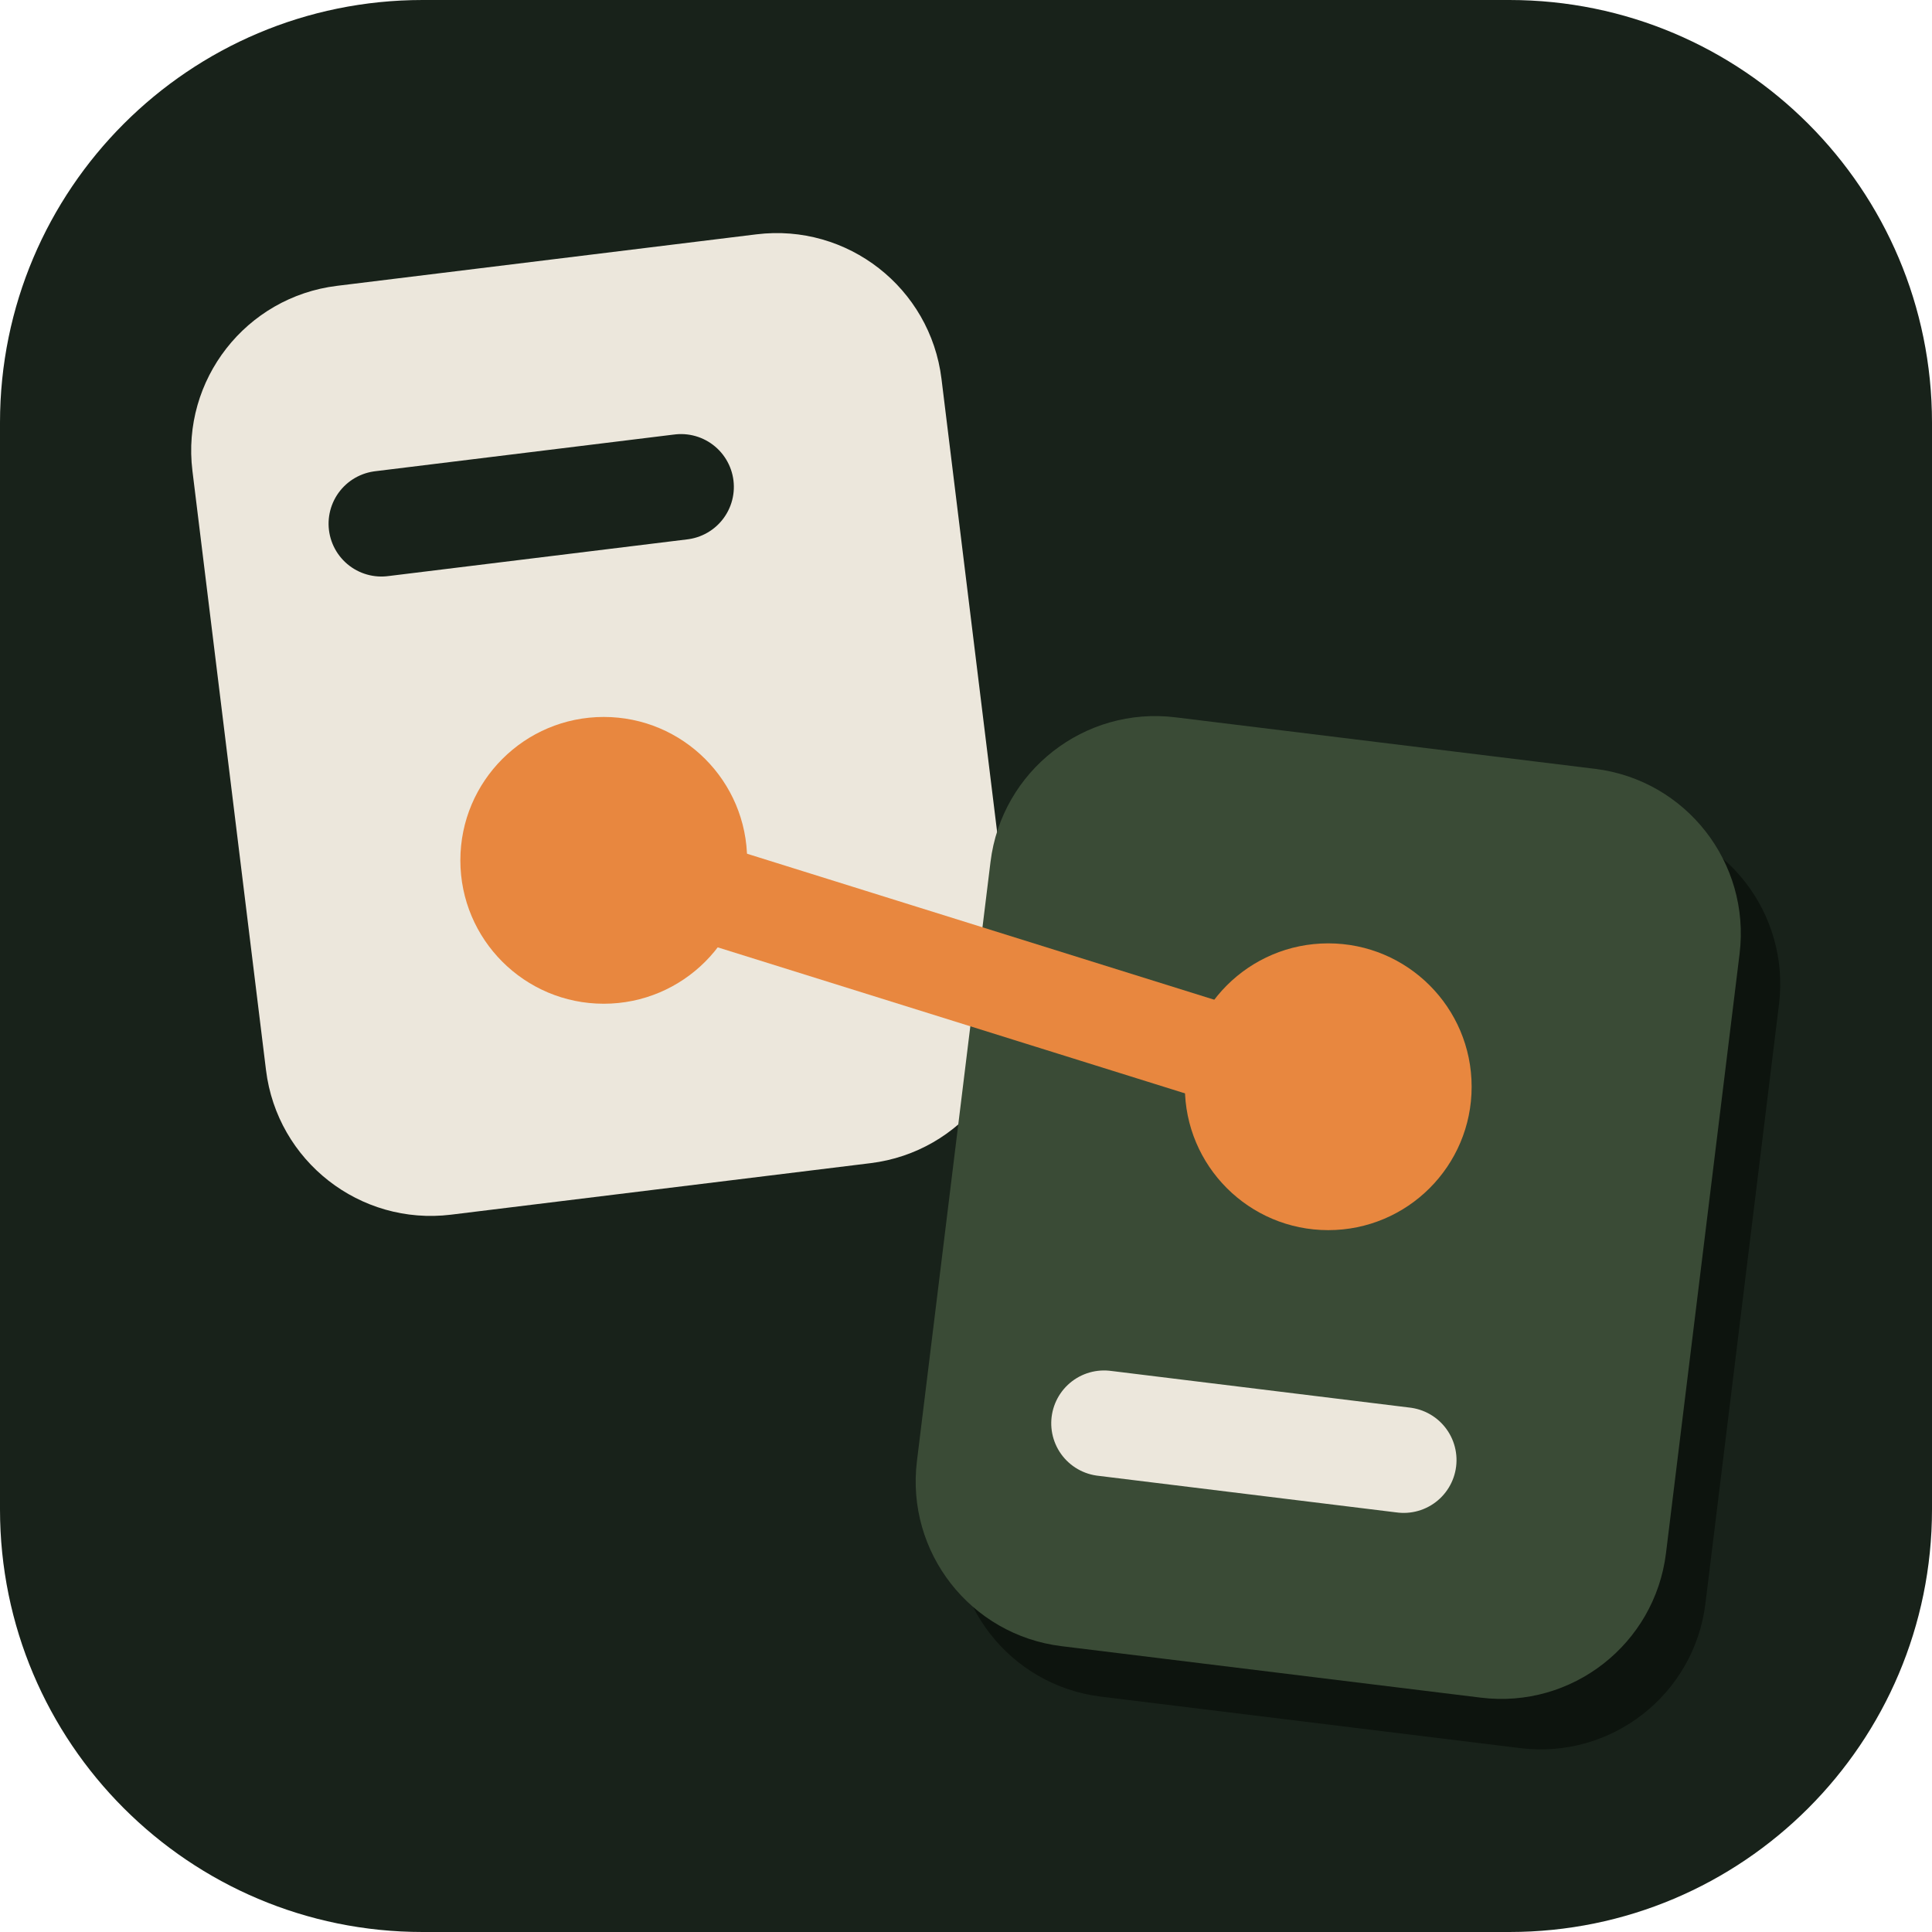
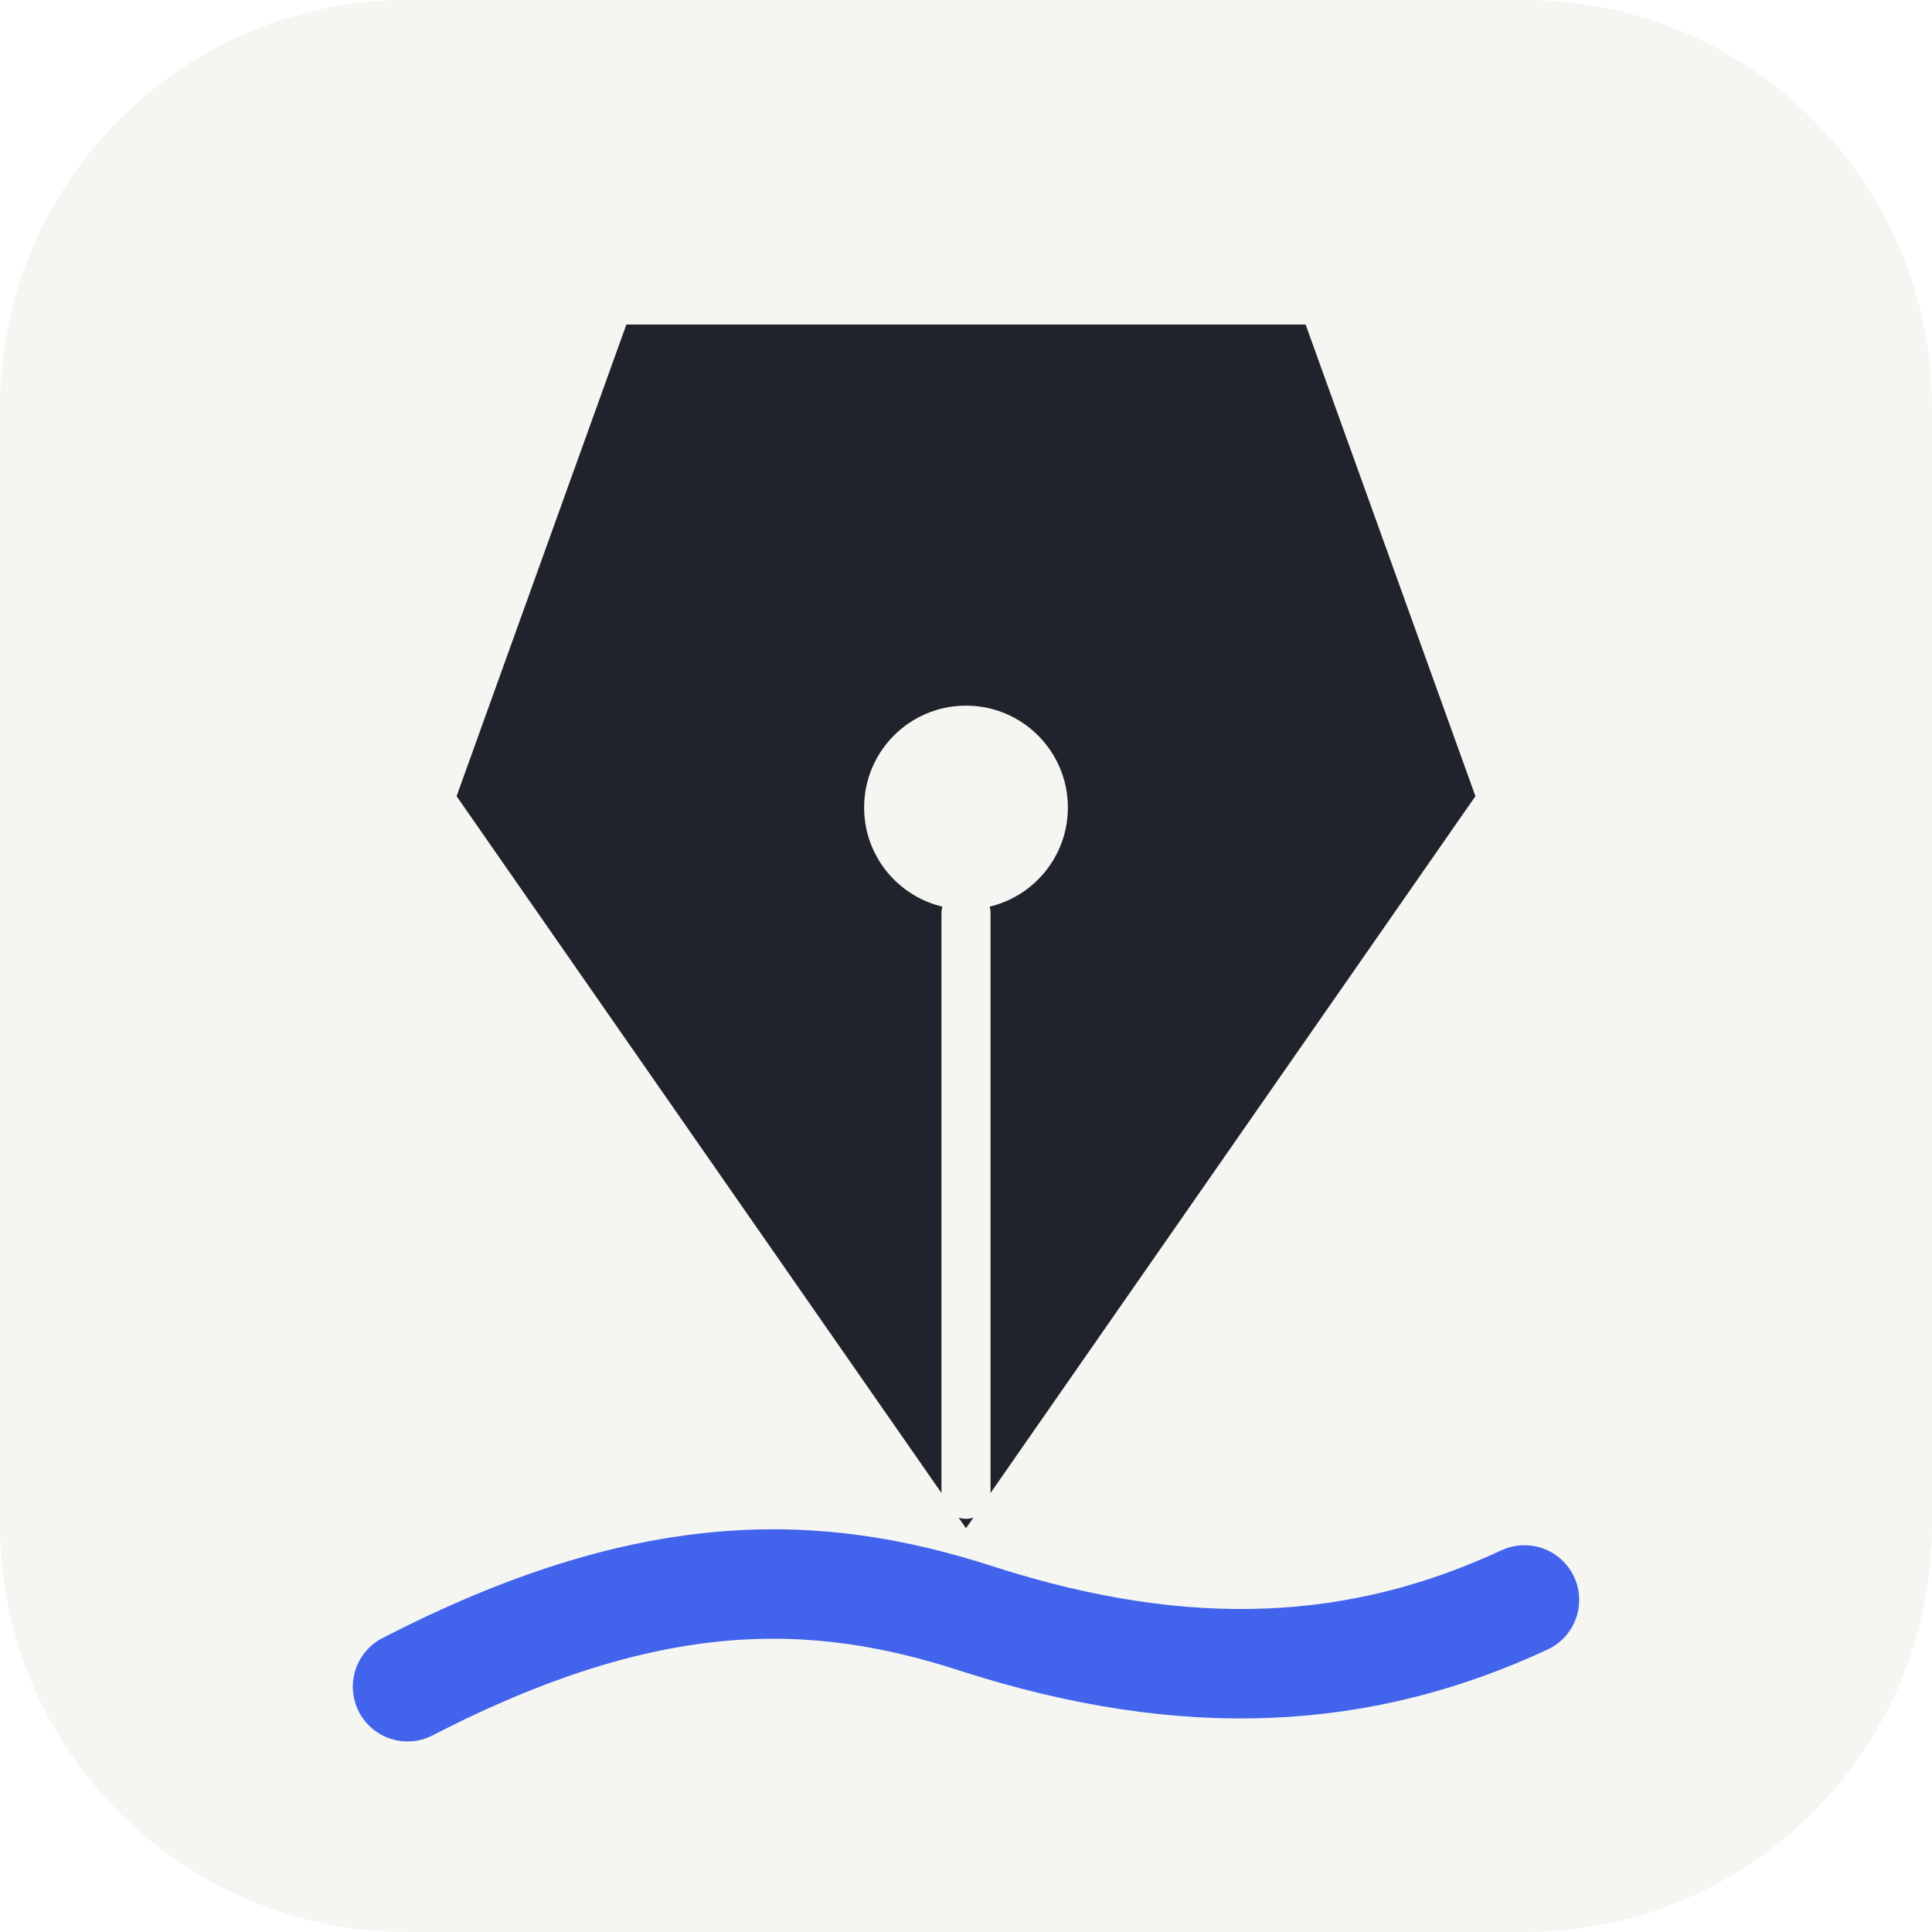
- <svg xmlns="http://www.w3.org/2000/svg" width="128" height="128" viewBox="0 0 128 128">
-   <rect width="128" height="128" rx="28" fill="#18221a" />
-   <g transform="rotate(-7 40 48)">
-     <rect x="15" y="17" width="50" height="62" rx="11" fill="#ece7dc" />
-     <path d="M27 33H47" stroke="#18221a" stroke-width="7" stroke-linecap="round" />
-   </g>
-   <g transform="rotate(7 88 80)">
-     <rect x="66" y="52" width="50" height="62" rx="11" fill="#0d140e" />
-     <rect x="63" y="49" width="50" height="62" rx="11" fill="#3a4b36" />
-     <path d="M75 96H95" stroke="#ece7dc" stroke-width="7" stroke-linecap="round" />
-   </g>
-   <path d="M40 57L88 72" stroke="#e8873f" stroke-width="6.5" stroke-linecap="round" />
-   <circle cx="40" cy="57" r="9.5" fill="#e8873f" />
-   <circle cx="88" cy="72" r="9.5" fill="#e8873f" />
+ <svg xmlns="http://www.w3.org/2000/svg" width="512" height="512" viewBox="0 0 512 512">
+   <rect width="512" height="512" rx="108" fill="#F5F5F2" />
+   <path fill="#20232B" d="M166 86 H346 L391 211 L256 405 L121 211 Z" />
+   <circle cx="256" cy="214" r="27" fill="#F5F5F2" />
+   <path d="M256 242 L256 396" fill="none" stroke="#F5F5F2" stroke-width="13" stroke-linecap="round" />
+   <path d="M108 447 C172 414 216 415 259 429 C315 447 361 444 404 424" fill="none" stroke="#4263EB" stroke-width="29" stroke-linecap="round" />
</svg>
